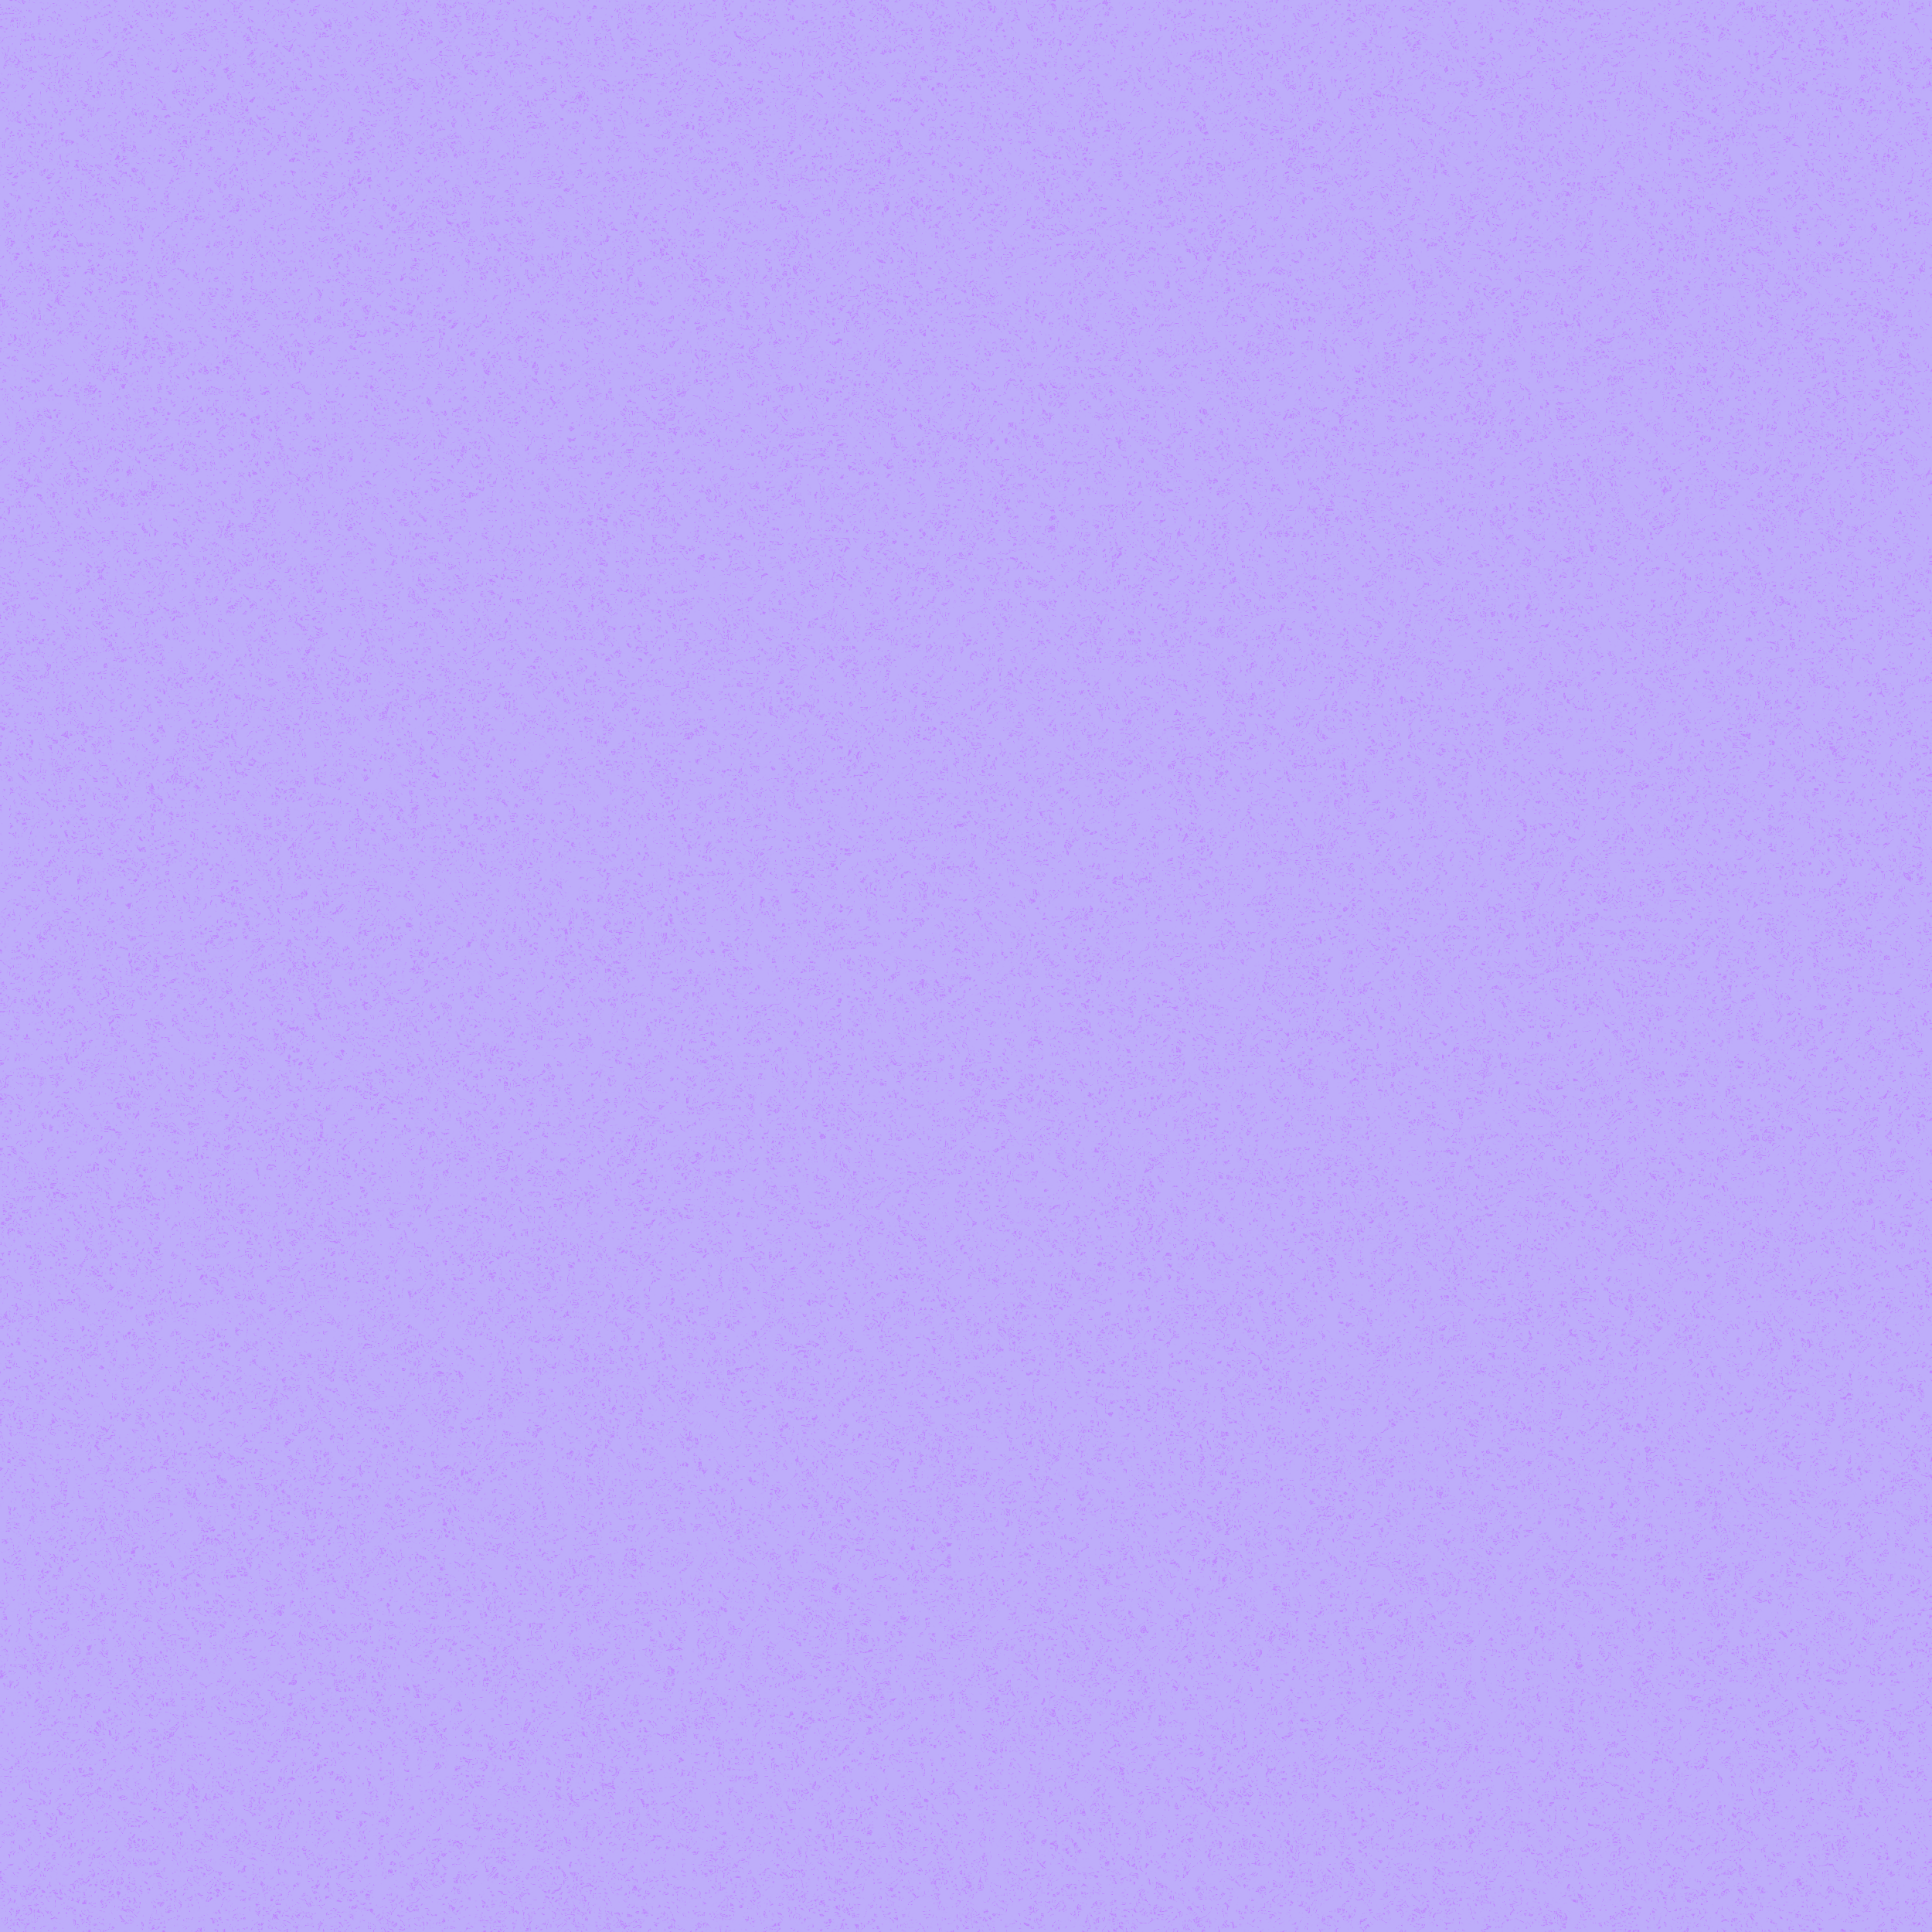
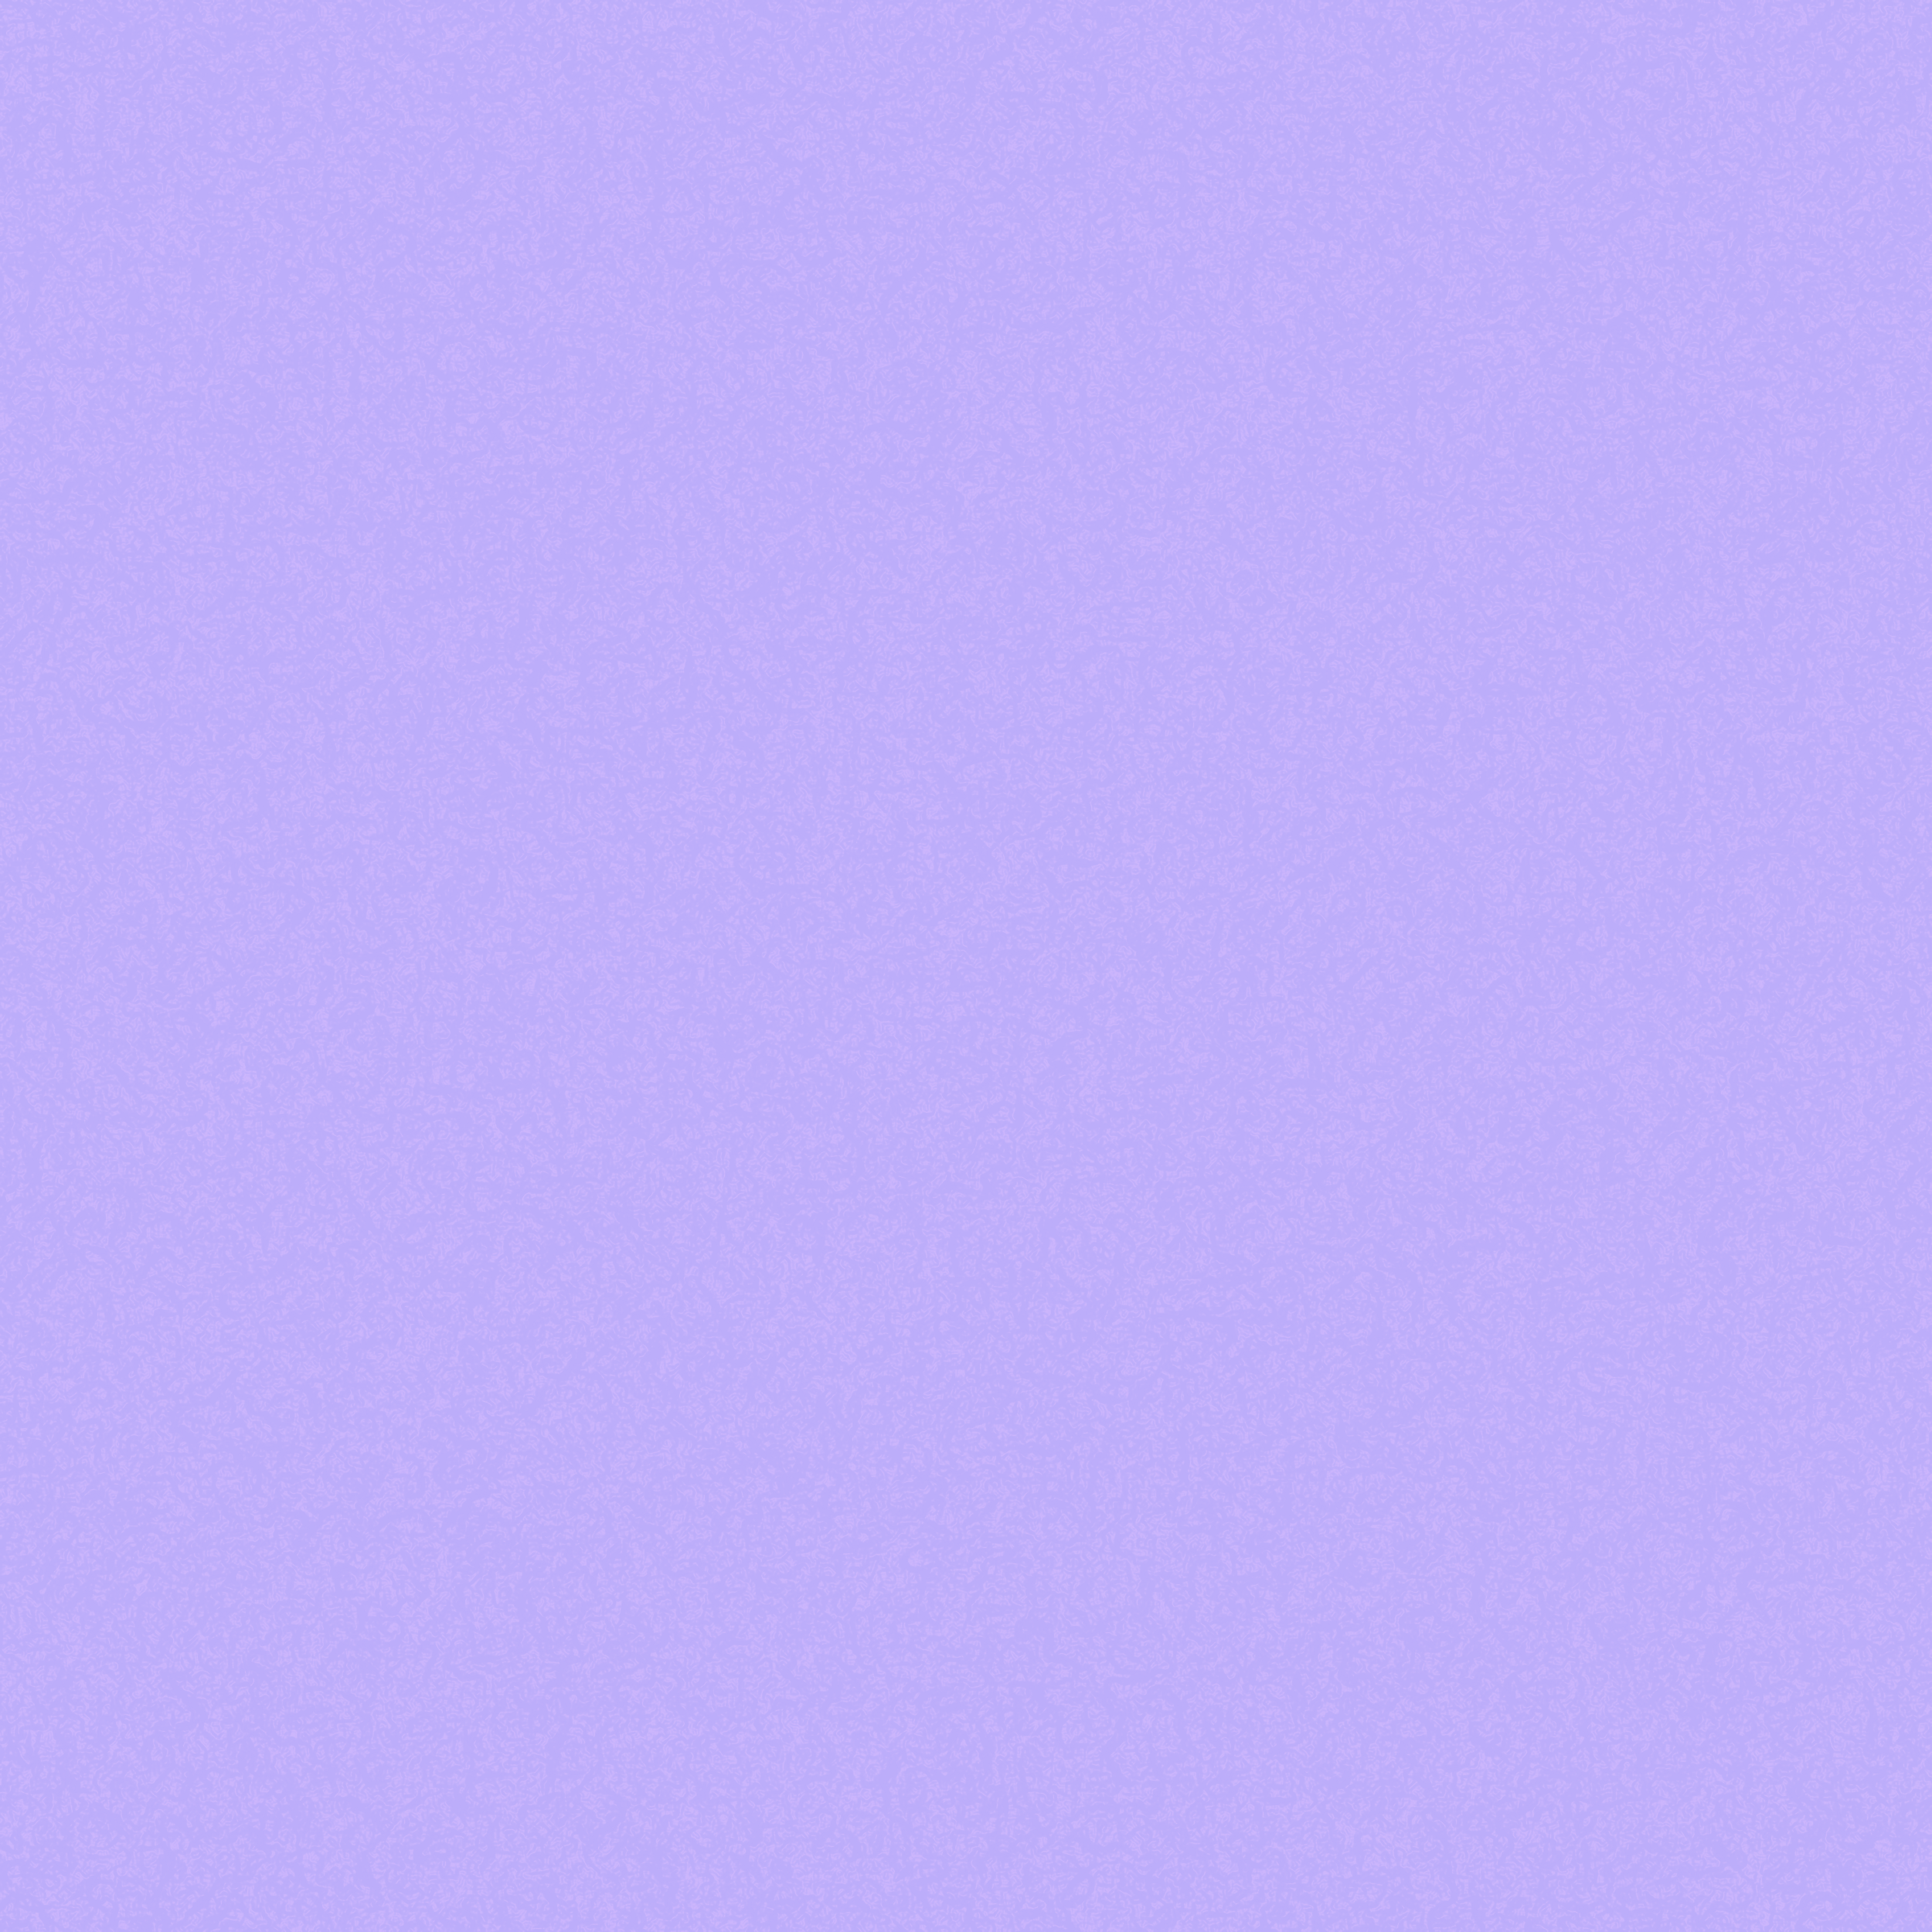
<svg xmlns="http://www.w3.org/2000/svg" version="1.1" viewBox="0 0 700 700" width="700" height="700">
  <defs>
    <filter id="nnnoise-filter" x="-20%" y="-20%" width="140%" height="140%" filterUnits="objectBoundingBox" primitiveUnits="userSpaceOnUse" color-interpolation-filters="linearRGB">
-       <feTurbulence type="fractalNoise" baseFrequency="0.116" numOctaves="4" seed="15" stitchTiles="stitch" x="0%" y="0%" width="100%" height="100%" result="turbulence" />
-       <feSpecularLighting surfaceScale="23" specularConstant="0.8" specularExponent="20" lighting-color="#651bcb" x="0%" y="0%" width="100%" height="100%" in="turbulence" result="specularLighting">
-         <feDistantLight azimuth="3" elevation="71" />
+       <feTurbulence type="fractalNoise" baseFrequency="0.084" numOctaves="4" seed="15" stitchTiles="stitch" x="0%" y="0%" width="100%" height="100%" result="turbulence" />
+       <feSpecularLighting surfaceScale="15" specularConstant="0.75" specularExponent="20" lighting-color="#7957A8" x="0%" y="0%" width="100%" height="100%" in="turbulence" result="specularLighting">
+         <feDistantLight azimuth="3" elevation="100" />
      </feSpecularLighting>
    </filter>
  </defs>
-   <rect width="700" height="700" fill="#beadfa" />
-   <rect width="700" height="700" fill="#651bcb" filter="url(#nnnoise-filter)" />
+   <rect width="700" height="700" fill="#bcadfaff" />
+   <rect width="700" height="700" fill="#7957a8" filter="url(#nnnoise-filter)" />
</svg>
